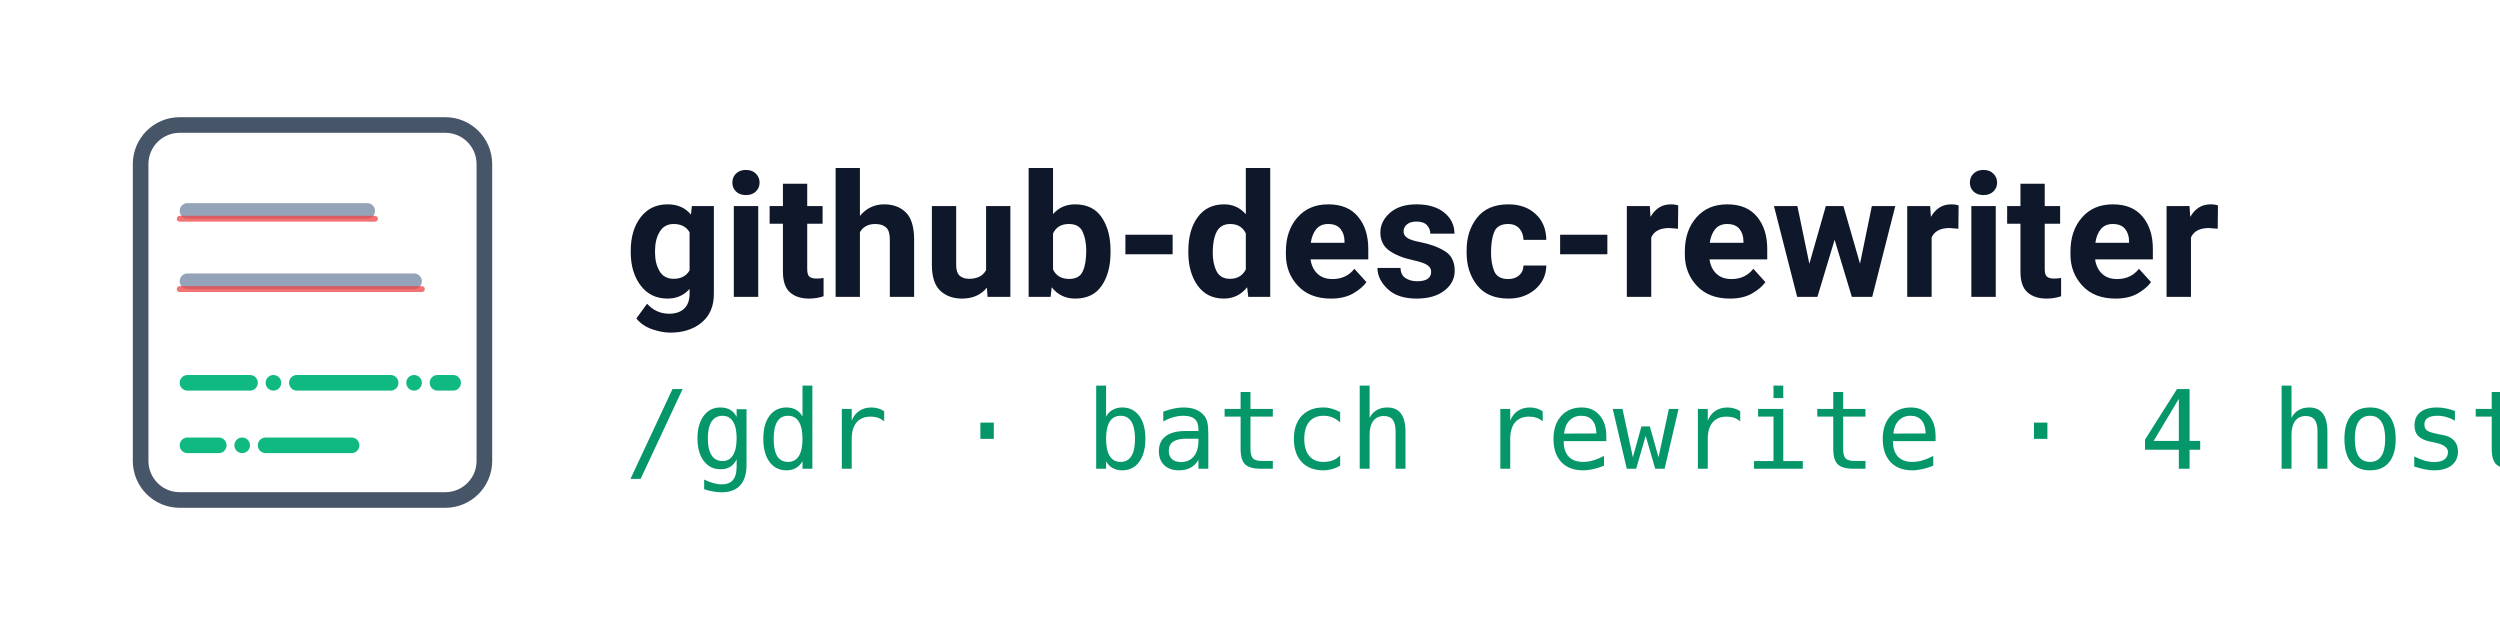
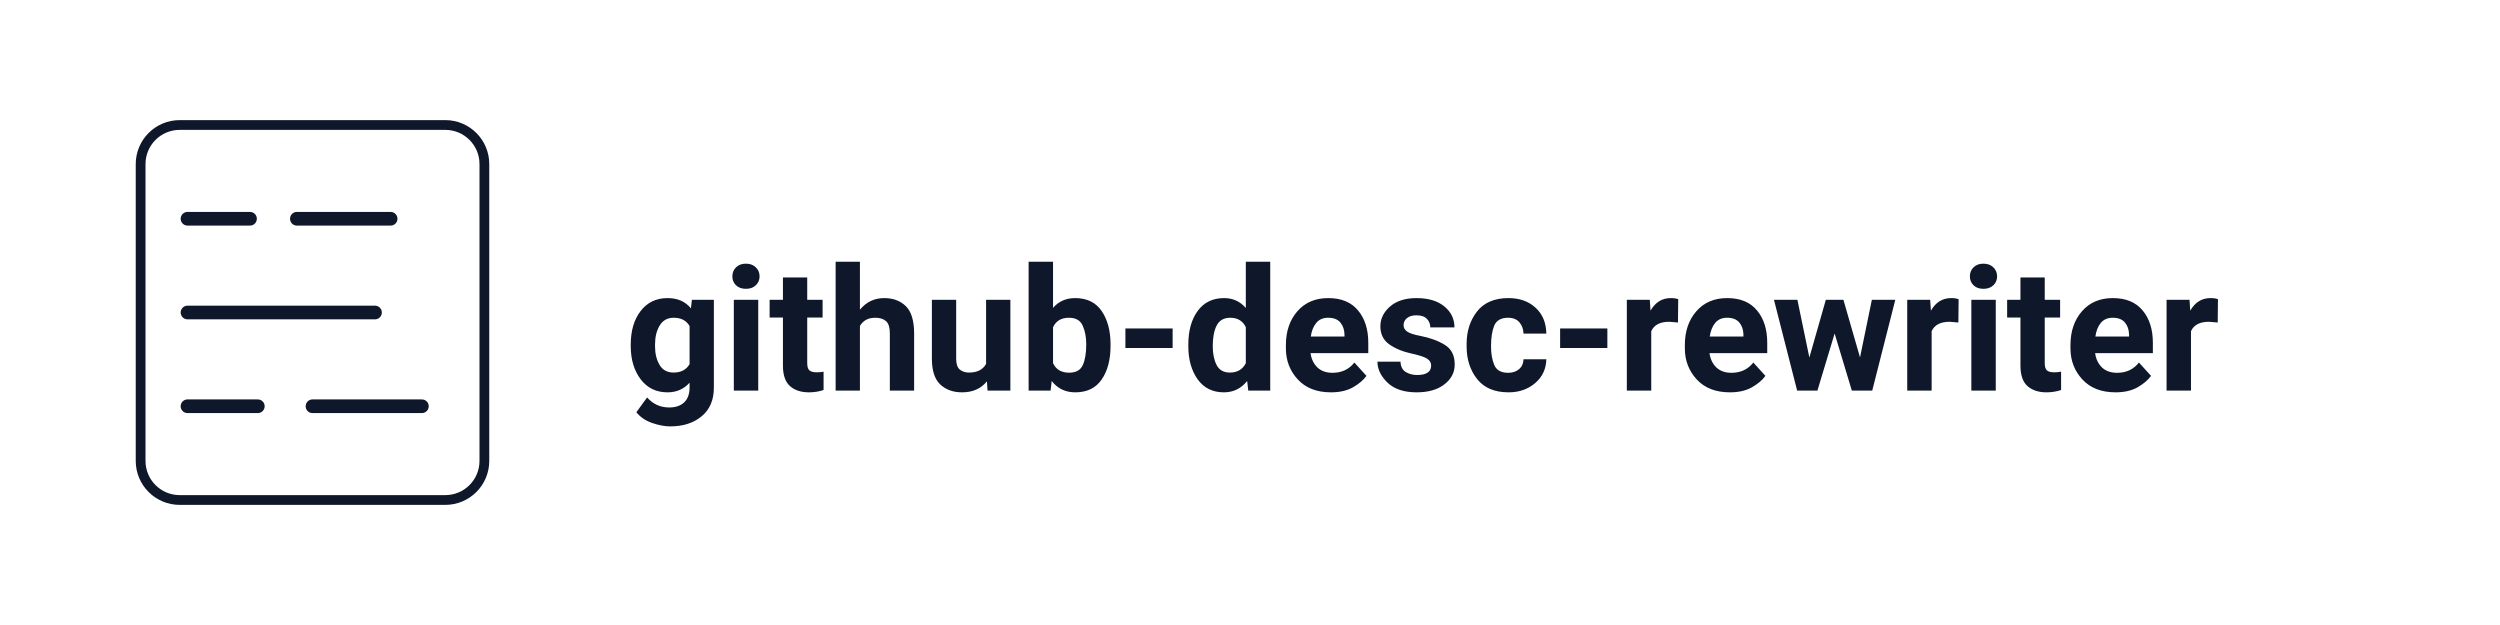
- <svg xmlns="http://www.w3.org/2000/svg" viewBox="0 0 320 80" width="320" height="80" role="img" aria-label="github-desc-rewriter">
+ <svg xmlns="http://www.w3.org/2000/svg" viewBox="0 0 320 80" width="320" height="80" fill="none" role="img" aria-label="github-desc-rewriter">
  <style>
+     .stroke { stroke: #0f172a; }
    .wm { fill: #0f172a; }
-     .tag { fill: #059669; }
    @media (prefers-color-scheme: dark) {
+       .stroke { stroke: #f1f5f9; }
      .wm { fill: #f1f5f9; }
-       .tag { fill: #34d399; }
    }
  </style>
-   <g transform="translate(8 8) scale(0.5)">
-     <rect x="20" y="16" width="88" height="96" rx="10" fill="none" stroke="#475569" stroke-width="4" />
-     <line x1="32" y1="38" x2="78" y2="38" stroke="#94a3b8" stroke-width="4" stroke-linecap="round" />
-     <line x1="30" y1="40" x2="80" y2="40" stroke="#ef4444" stroke-width="1.5" stroke-linecap="round" opacity="0.75" />
-     <line x1="32" y1="56" x2="90" y2="56" stroke="#94a3b8" stroke-width="4" stroke-linecap="round" />
-     <line x1="30" y1="58" x2="92" y2="58" stroke="#ef4444" stroke-width="1.5" stroke-linecap="round" opacity="0.75" />
-     <line x1="32" y1="82" x2="48" y2="82" stroke="#10b981" stroke-width="4" stroke-linecap="round" />
-     <circle cx="54" cy="82" r="2" fill="#10b981" />
-     <line x1="60" y1="82" x2="84" y2="82" stroke="#10b981" stroke-width="4" stroke-linecap="round" />
-     <circle cx="90" cy="82" r="2" fill="#10b981" />
-     <line x1="96" y1="82" x2="100" y2="82" stroke="#10b981" stroke-width="4" stroke-linecap="round" />
-     <line x1="32" y1="98" x2="40" y2="98" stroke="#10b981" stroke-width="4" stroke-linecap="round" />
-     <circle cx="46" cy="98" r="2" fill="#10b981" />
-     <line x1="52" y1="98" x2="74" y2="98" stroke="#10b981" stroke-width="4" stroke-linecap="round" />
+   <g transform="translate(8 8) scale(0.5)" stroke-linecap="round">
+     <rect x="20" y="16" width="88" height="96" rx="10" stroke-width="2.5" class="stroke" />
+     <line x1="32" y1="40" x2="48" y2="40" stroke-width="3.5" class="stroke" />
+     <line x1="60" y1="40" x2="84" y2="40" stroke-width="3.5" class="stroke" />
+     <line x1="32" y1="64" x2="80" y2="64" stroke-width="3.5" class="stroke" />
+     <line x1="32" y1="88" x2="50" y2="88" stroke-width="3.5" class="stroke" />
+     <line x1="64" y1="88" x2="92" y2="88" stroke-width="3.5" class="stroke" />
  </g>
-   <text x="80" y="38" class="wm" font-family="-apple-system, BlinkMacSystemFont, 'Segoe UI', Roboto, sans-serif" font-size="22" font-weight="700">
+   <text x="80" y="50" font-family="-apple-system, BlinkMacSystemFont, 'Segoe UI', Roboto, Helvetica, Arial, sans-serif" font-size="22" font-weight="600" class="wm">
    github-desc-rewriter
  </text>
-   <text x="80" y="60" class="tag" font-family="ui-monospace, SFMono-Regular, Menlo, monospace" font-size="14" font-weight="500">
-     /gdr · batch rewrite · 4 hosts
-   </text>
</svg>
